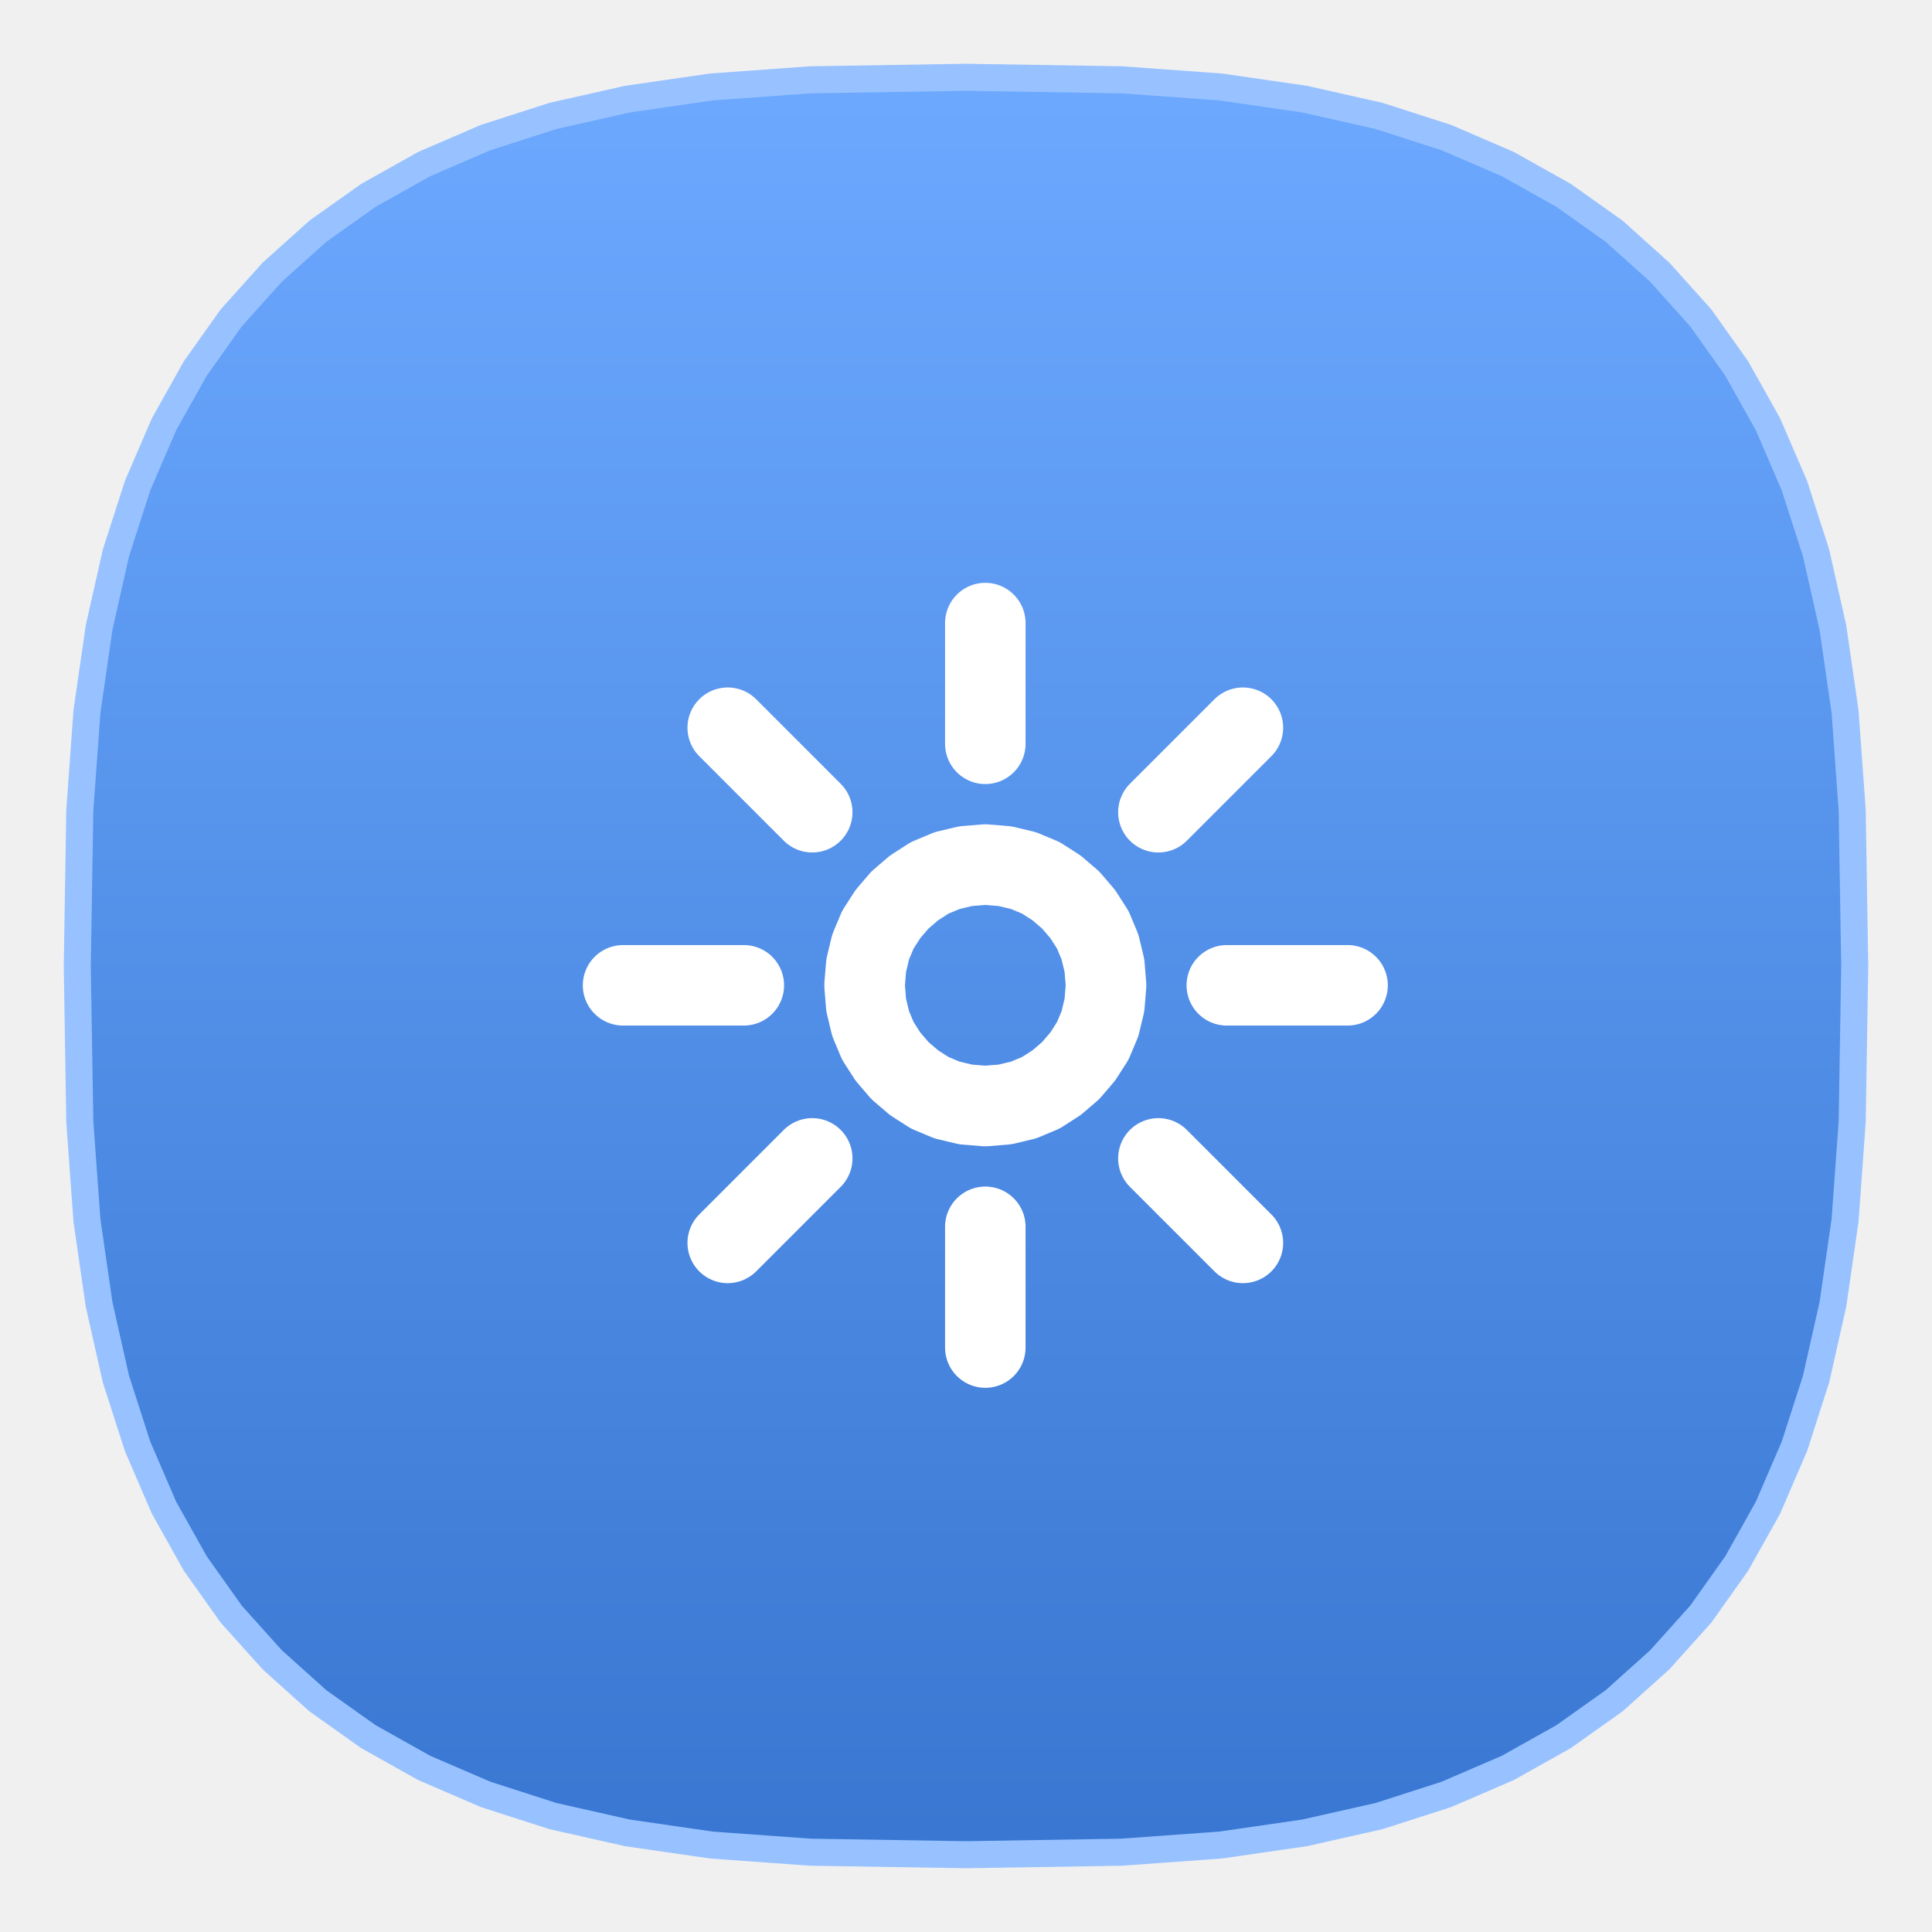
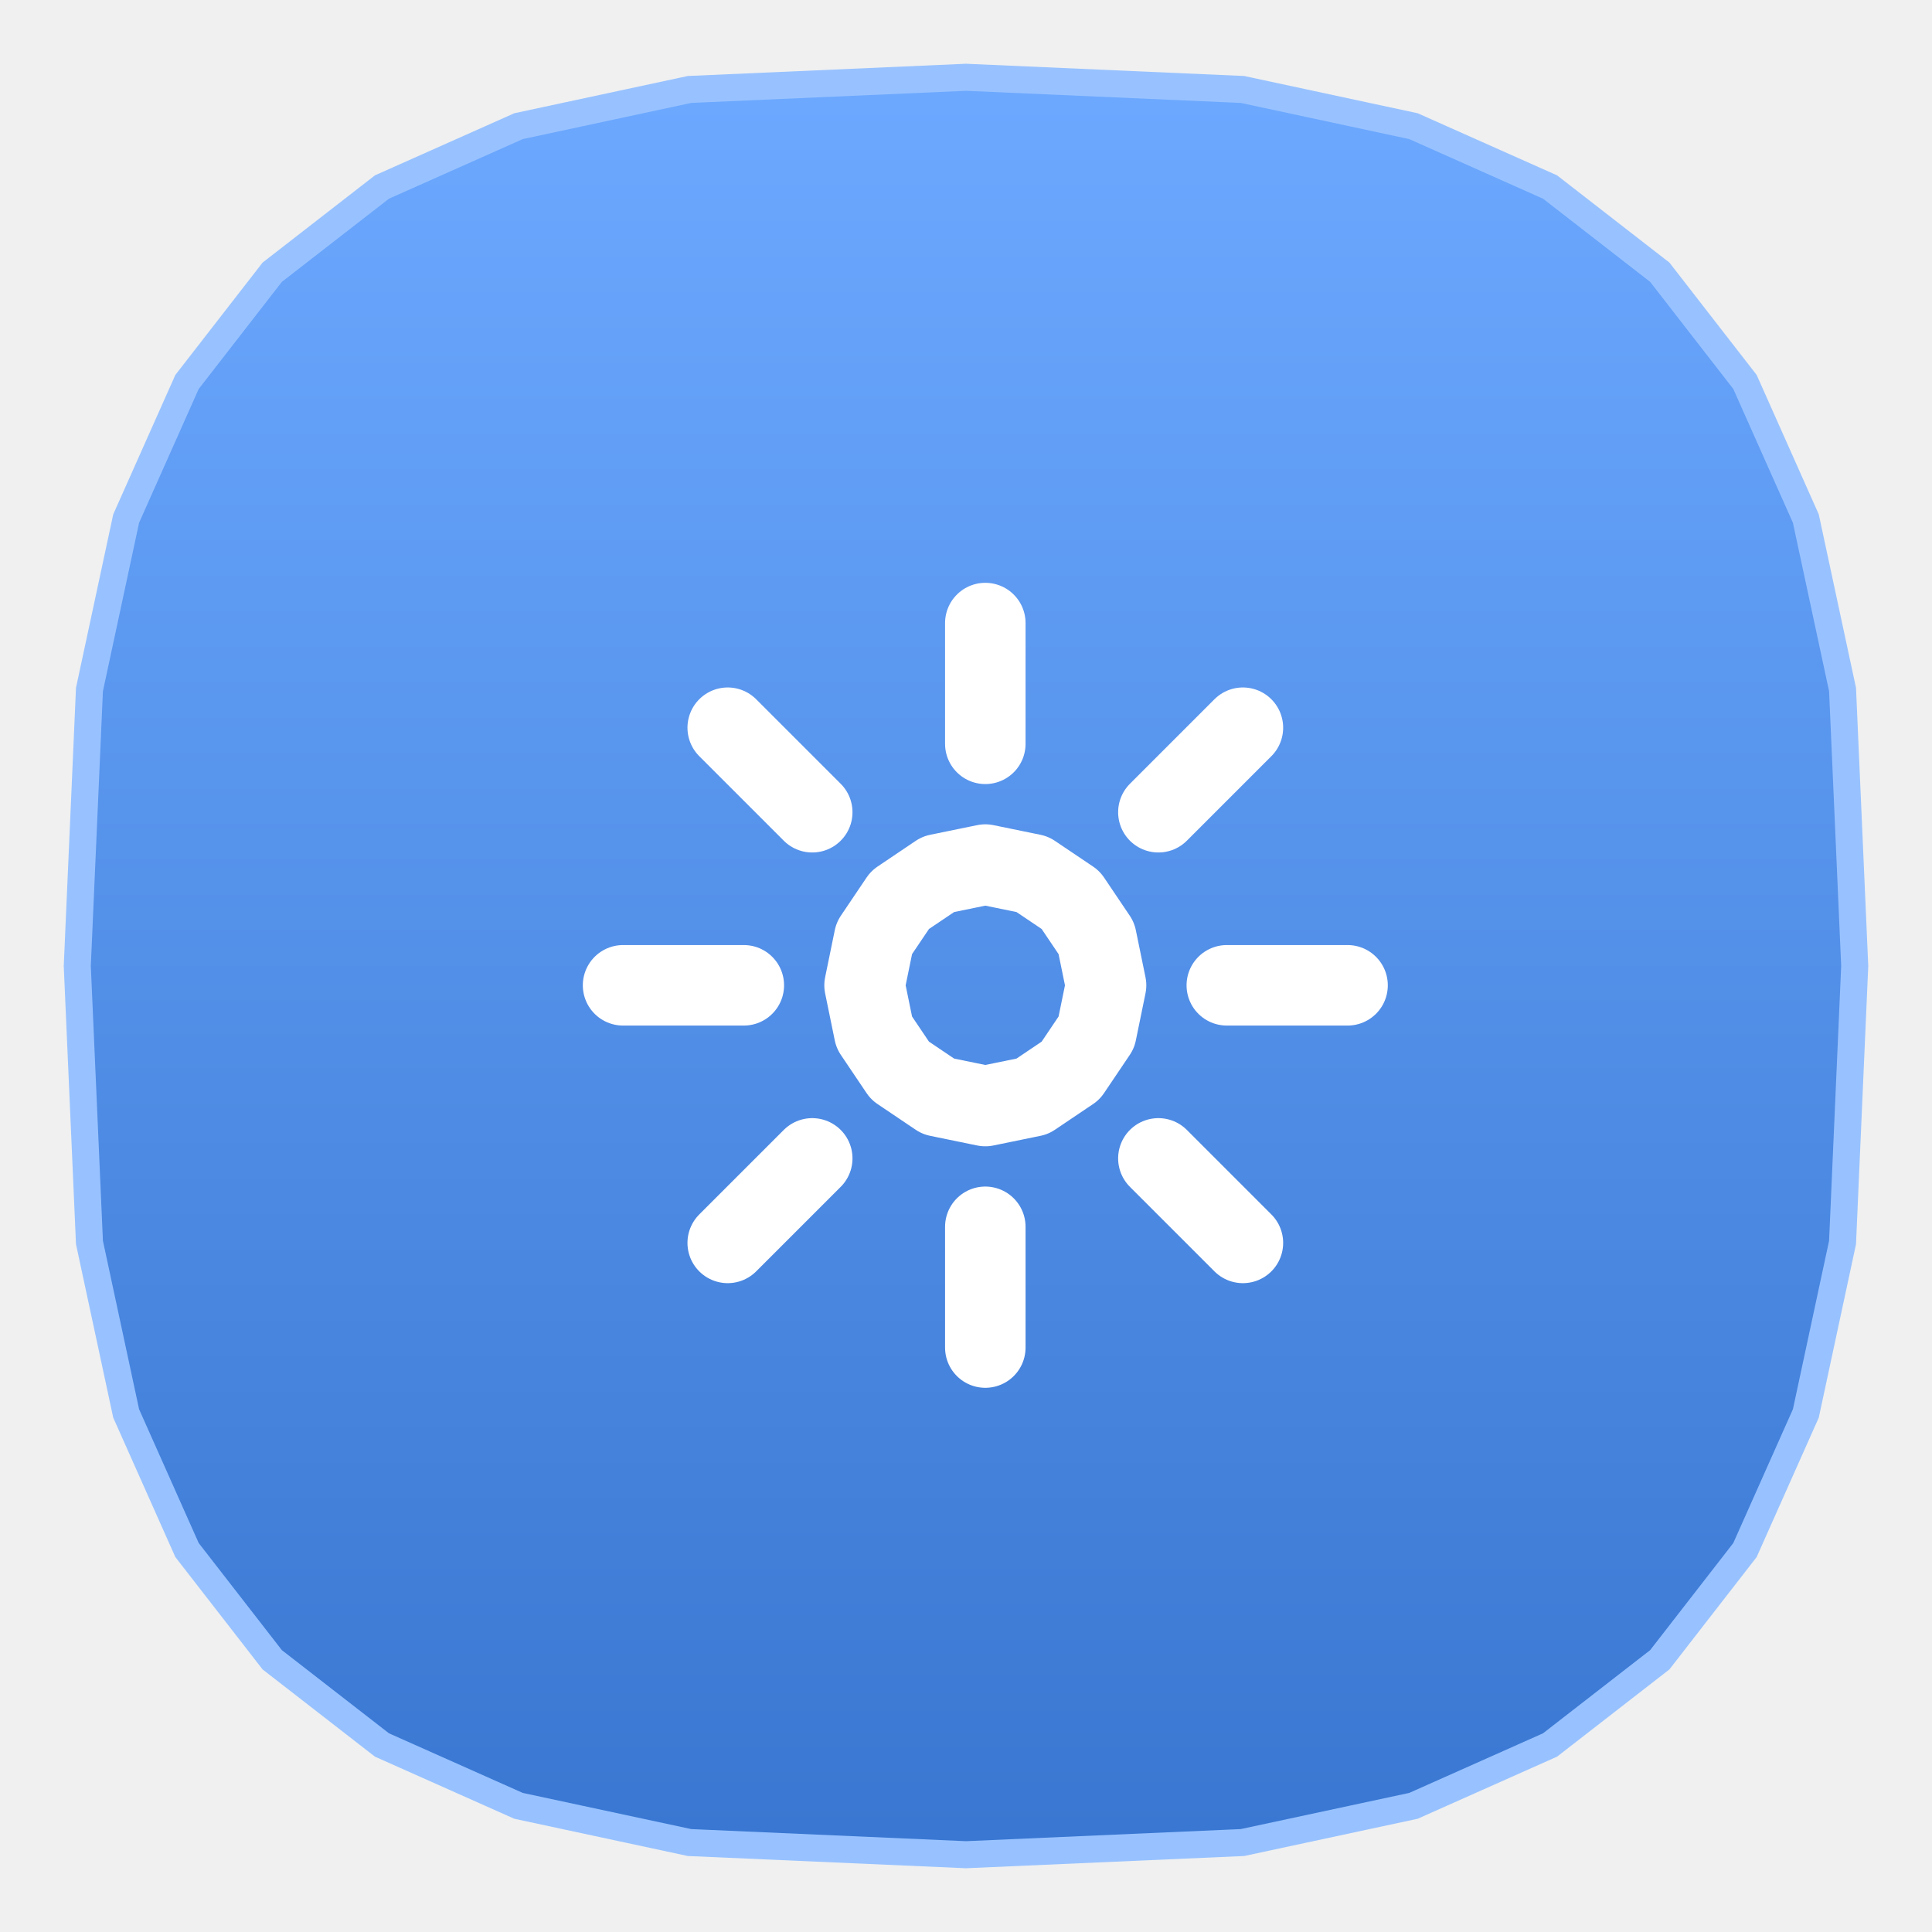
<svg xmlns="http://www.w3.org/2000/svg" viewBox="0 0 100 100" width="100" height="100">
  <defs>
    <linearGradient id="g" x1="0" y1="0" x2="0" y2="1">
      <stop offset="0" stop-color="#6DA9FF" />
      <stop offset="1" stop-color="#3876D1" />
    </linearGradient>
  </defs>
-   <path d="M96.00 50.00 L95.87 58.05 L95.50 63.17 L94.87 67.52 L94.00 71.38 L92.88 74.86 L91.51 78.04 L89.89 80.93 L88.03 83.55 L85.91 85.91 L83.55 88.03 L80.93 89.89 L78.04 91.51 L74.86 92.88 L71.38 94.00 L67.52 94.87 L63.17 95.50 L58.05 95.87 L50.00 96.00 L41.95 95.87 L36.83 95.50 L32.48 94.87 L28.62 94.00 L25.14 92.88 L21.96 91.51 L19.07 89.89 L16.45 88.03 L14.09 85.91 L11.97 83.55 L10.11 80.93 L8.49 78.04 L7.12 74.86 L6.00 71.38 L5.13 67.52 L4.50 63.17 L4.13 58.05 L4.00 50.00 L4.13 41.95 L4.50 36.83 L5.13 32.48 L6.00 28.62 L7.12 25.14 L8.49 21.96 L10.11 19.07 L11.97 16.45 L14.09 14.09 L16.45 11.97 L19.07 10.11 L21.96 8.49 L25.14 7.12 L28.62 6.00 L32.48 5.13 L36.83 4.50 L41.95 4.13 L50.00 4.00 L58.05 4.13 L63.17 4.50 L67.52 5.13 L71.38 6.00 L74.86 7.12 L78.04 8.49 L80.93 10.11 L83.55 11.97 L85.91 14.09 L88.03 16.45 L89.89 19.07 L91.51 21.96 L92.88 25.14 L94.00 28.62 L94.87 32.48 L95.50 36.83 L95.87 41.95Z" fill="url(#g)" stroke="#98C2FF" stroke-width="1.4" />
+   <path d="M96.00 50.00 L95.37 64.31 L93.47 73.16 L90.32 80.23 L85.91 85.91 L80.23 90.32 L73.16 93.47 L64.31 95.37 L50.00 96.00 L35.69 95.37 L26.84 93.47 L19.77 90.32 L14.09 85.91 L9.68 80.23 L6.53 73.16 L4.63 64.31 L4.00 50.00 L4.63 35.69 L6.53 26.84 L9.68 19.77 L14.09 14.09 L19.77 9.68 L26.84 6.53 L35.69 4.63 L50.00 4.00 L64.31 4.63 L73.16 6.53 L80.23 9.68 L85.91 14.09 L90.32 19.77 L93.47 26.84 L95.37 35.69Z" fill="url(#g)" stroke="#98C2FF" stroke-width="1.4" />
  <g transform="translate(26 26) scale(2.0833)" fill="none" stroke="#FFFFFF" stroke-width="2" stroke-linecap="round" stroke-linejoin="round">
-     <path d="M12.00 9.00L12.49 9.04L12.95 9.15L13.38 9.33L13.77 9.58L14.12 9.88L14.42 10.23L14.67 10.62L14.85 11.05L14.96 11.51L15.00 12.00L14.96 12.49L14.85 12.95L14.67 13.38L14.42 13.77L14.12 14.12L13.77 14.42L13.38 14.67L12.95 14.85L12.49 14.96L12.00 15.00L11.51 14.96L11.05 14.85L10.62 14.67L10.23 14.42L9.88 14.12L9.58 13.77L9.33 13.38L9.15 12.95L9.04 12.49L9.00 12.00L9.04 11.51L9.15 11.05L9.33 10.62L9.58 10.23L9.88 9.88L10.23 9.58L10.62 9.33L11.05 9.15L11.51 9.04L12.00 9.00ZM12.00 3.00L12.00 6.00M12.00 18.00L12.00 21.00M3.00 12.00L6.00 12.00M18.00 12.00L21.00 12.00M5.60 5.60L7.70 7.70M16.30 16.30L18.40 18.40M5.60 18.40L7.70 16.30M16.30 7.70L18.40 5.60" />
+     <path d="M12.00 9.00L13.17 9.24L14.12 9.88L14.76 10.83L15.00 12.00L14.76 13.17L14.12 14.12L13.17 14.76L12.00 15.00L10.83 14.76L9.88 14.12L9.24 13.17L9.00 12.00L9.24 10.83L9.88 9.88L10.83 9.24L12.00 9.00ZM12.00 3.00L12.00 6.00M12.00 18.00L12.00 21.00M3.00 12.00L6.00 12.00M18.00 12.00L21.00 12.00M5.60 5.60L7.70 7.70M16.30 16.30L18.40 18.40M5.60 18.40L7.70 16.30M16.30 7.70L18.40 5.60" />
  </g>
</svg>
